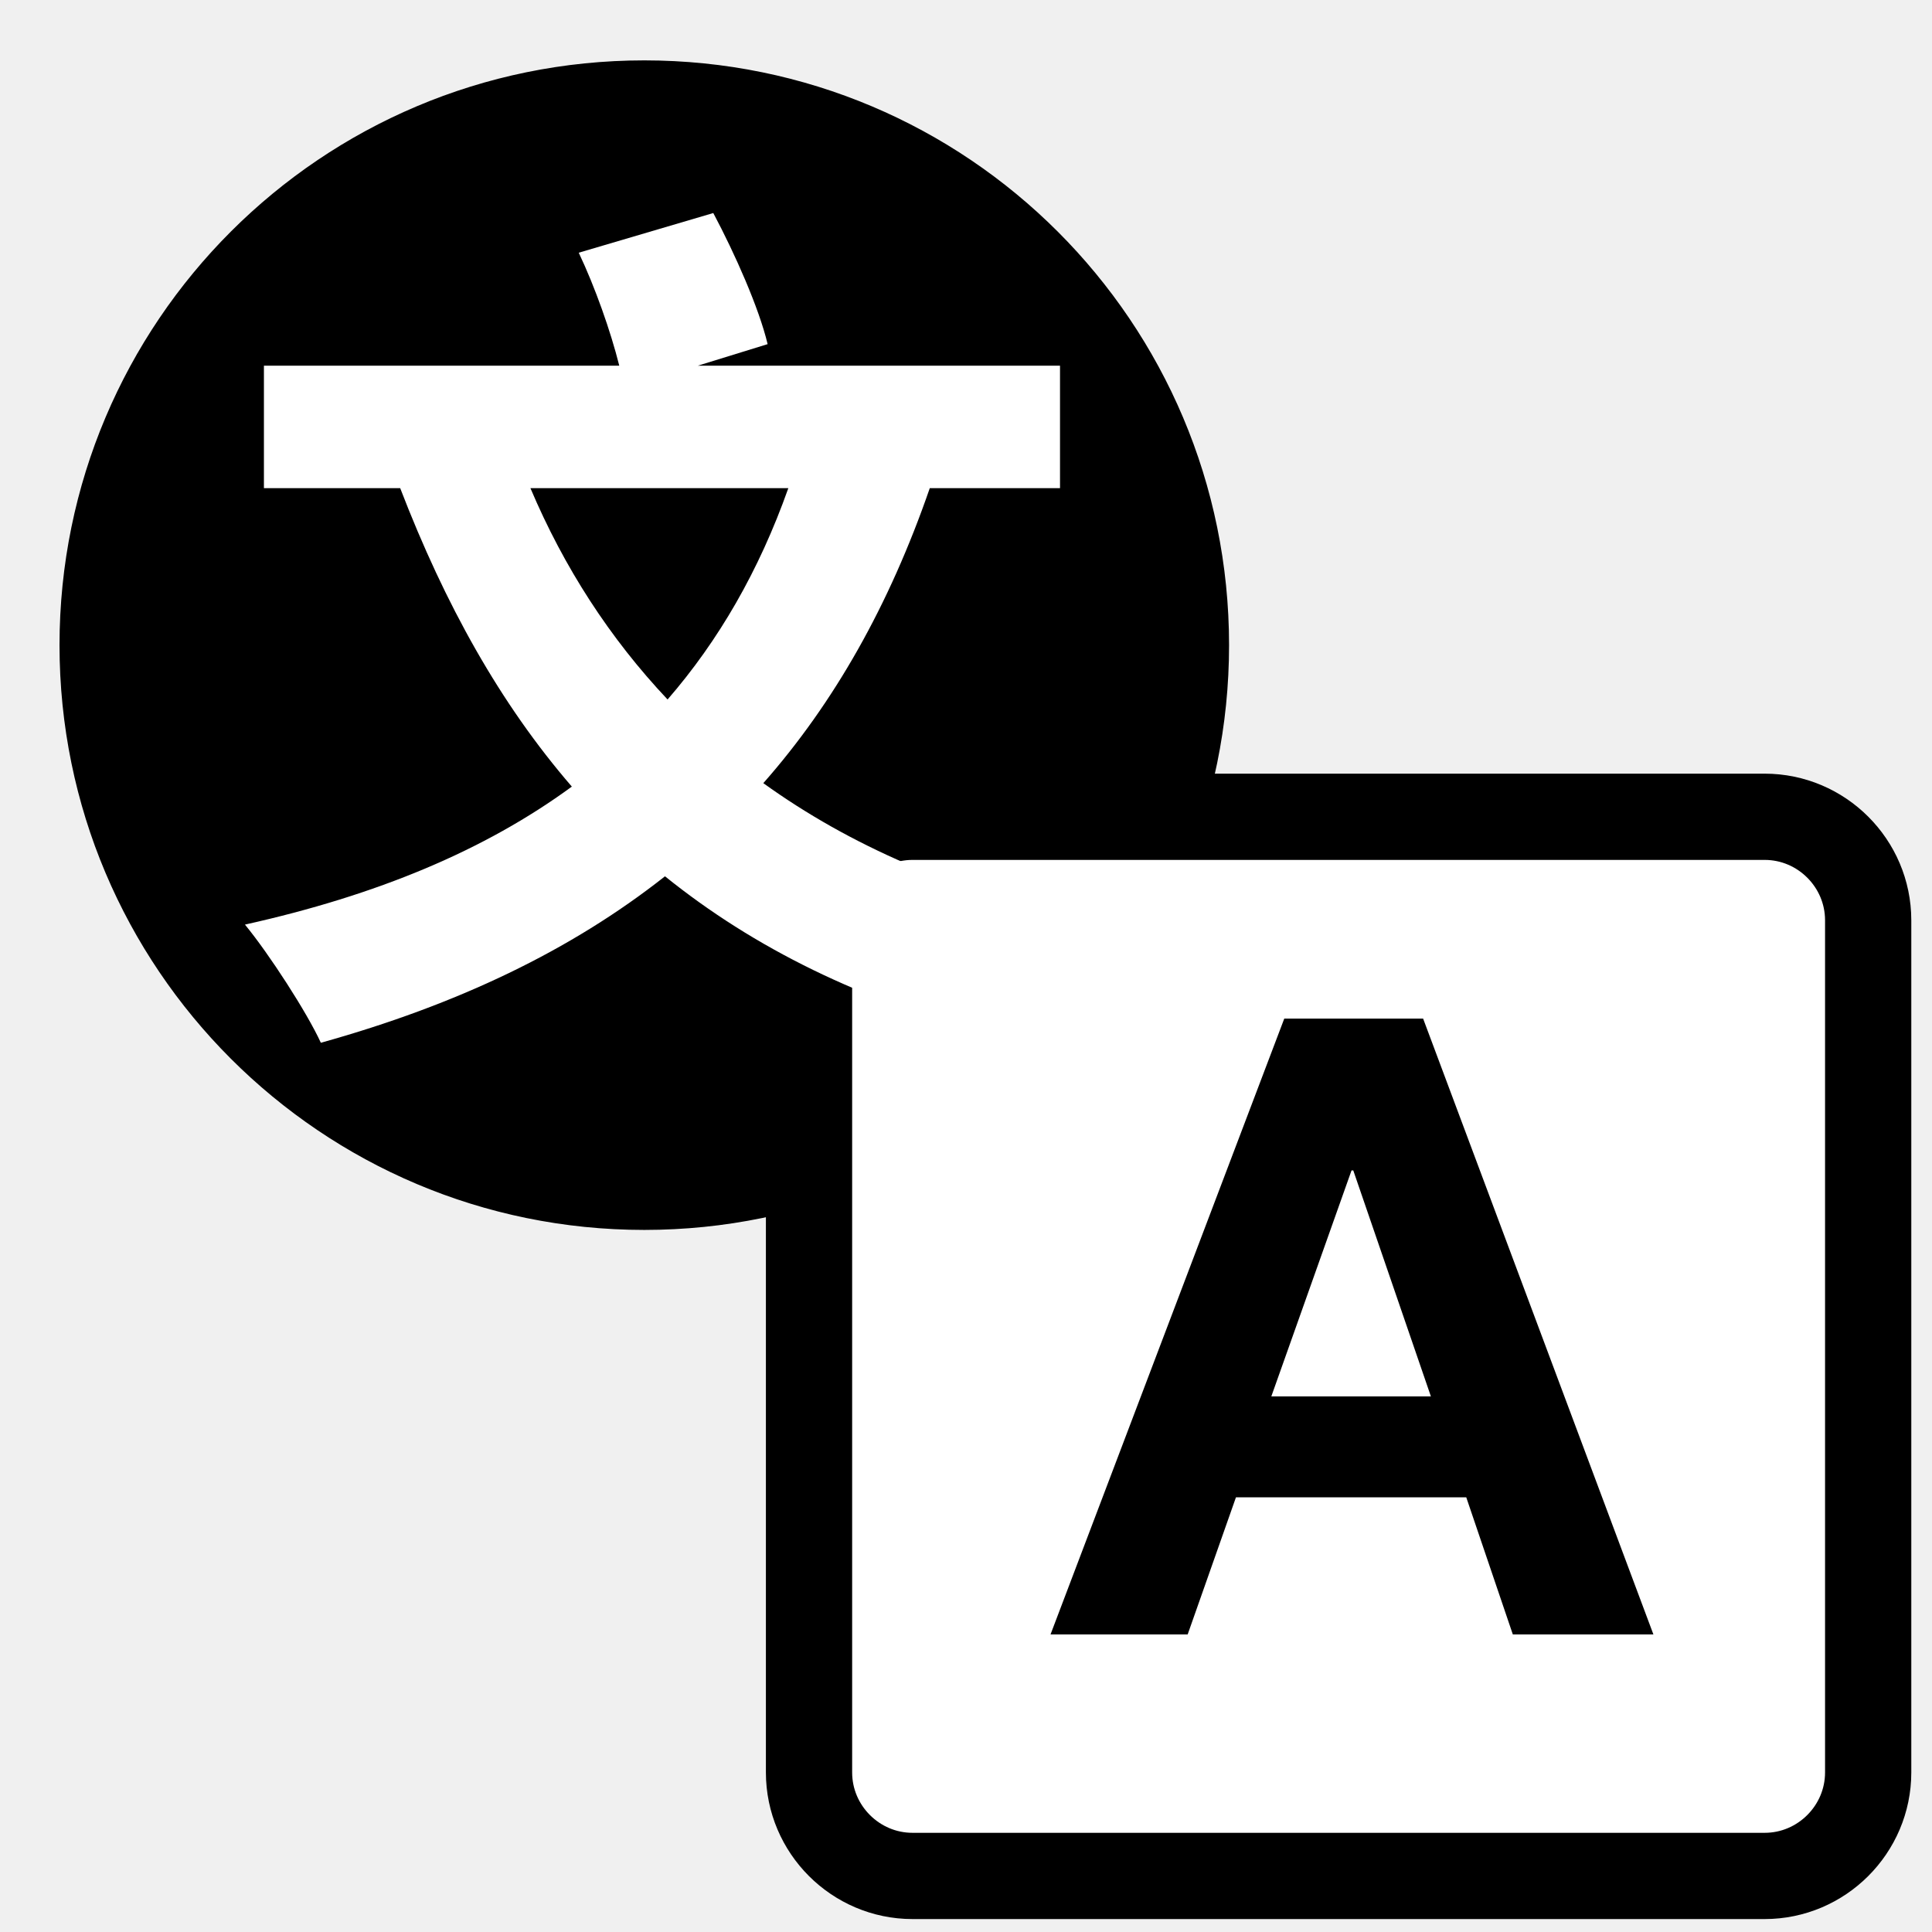
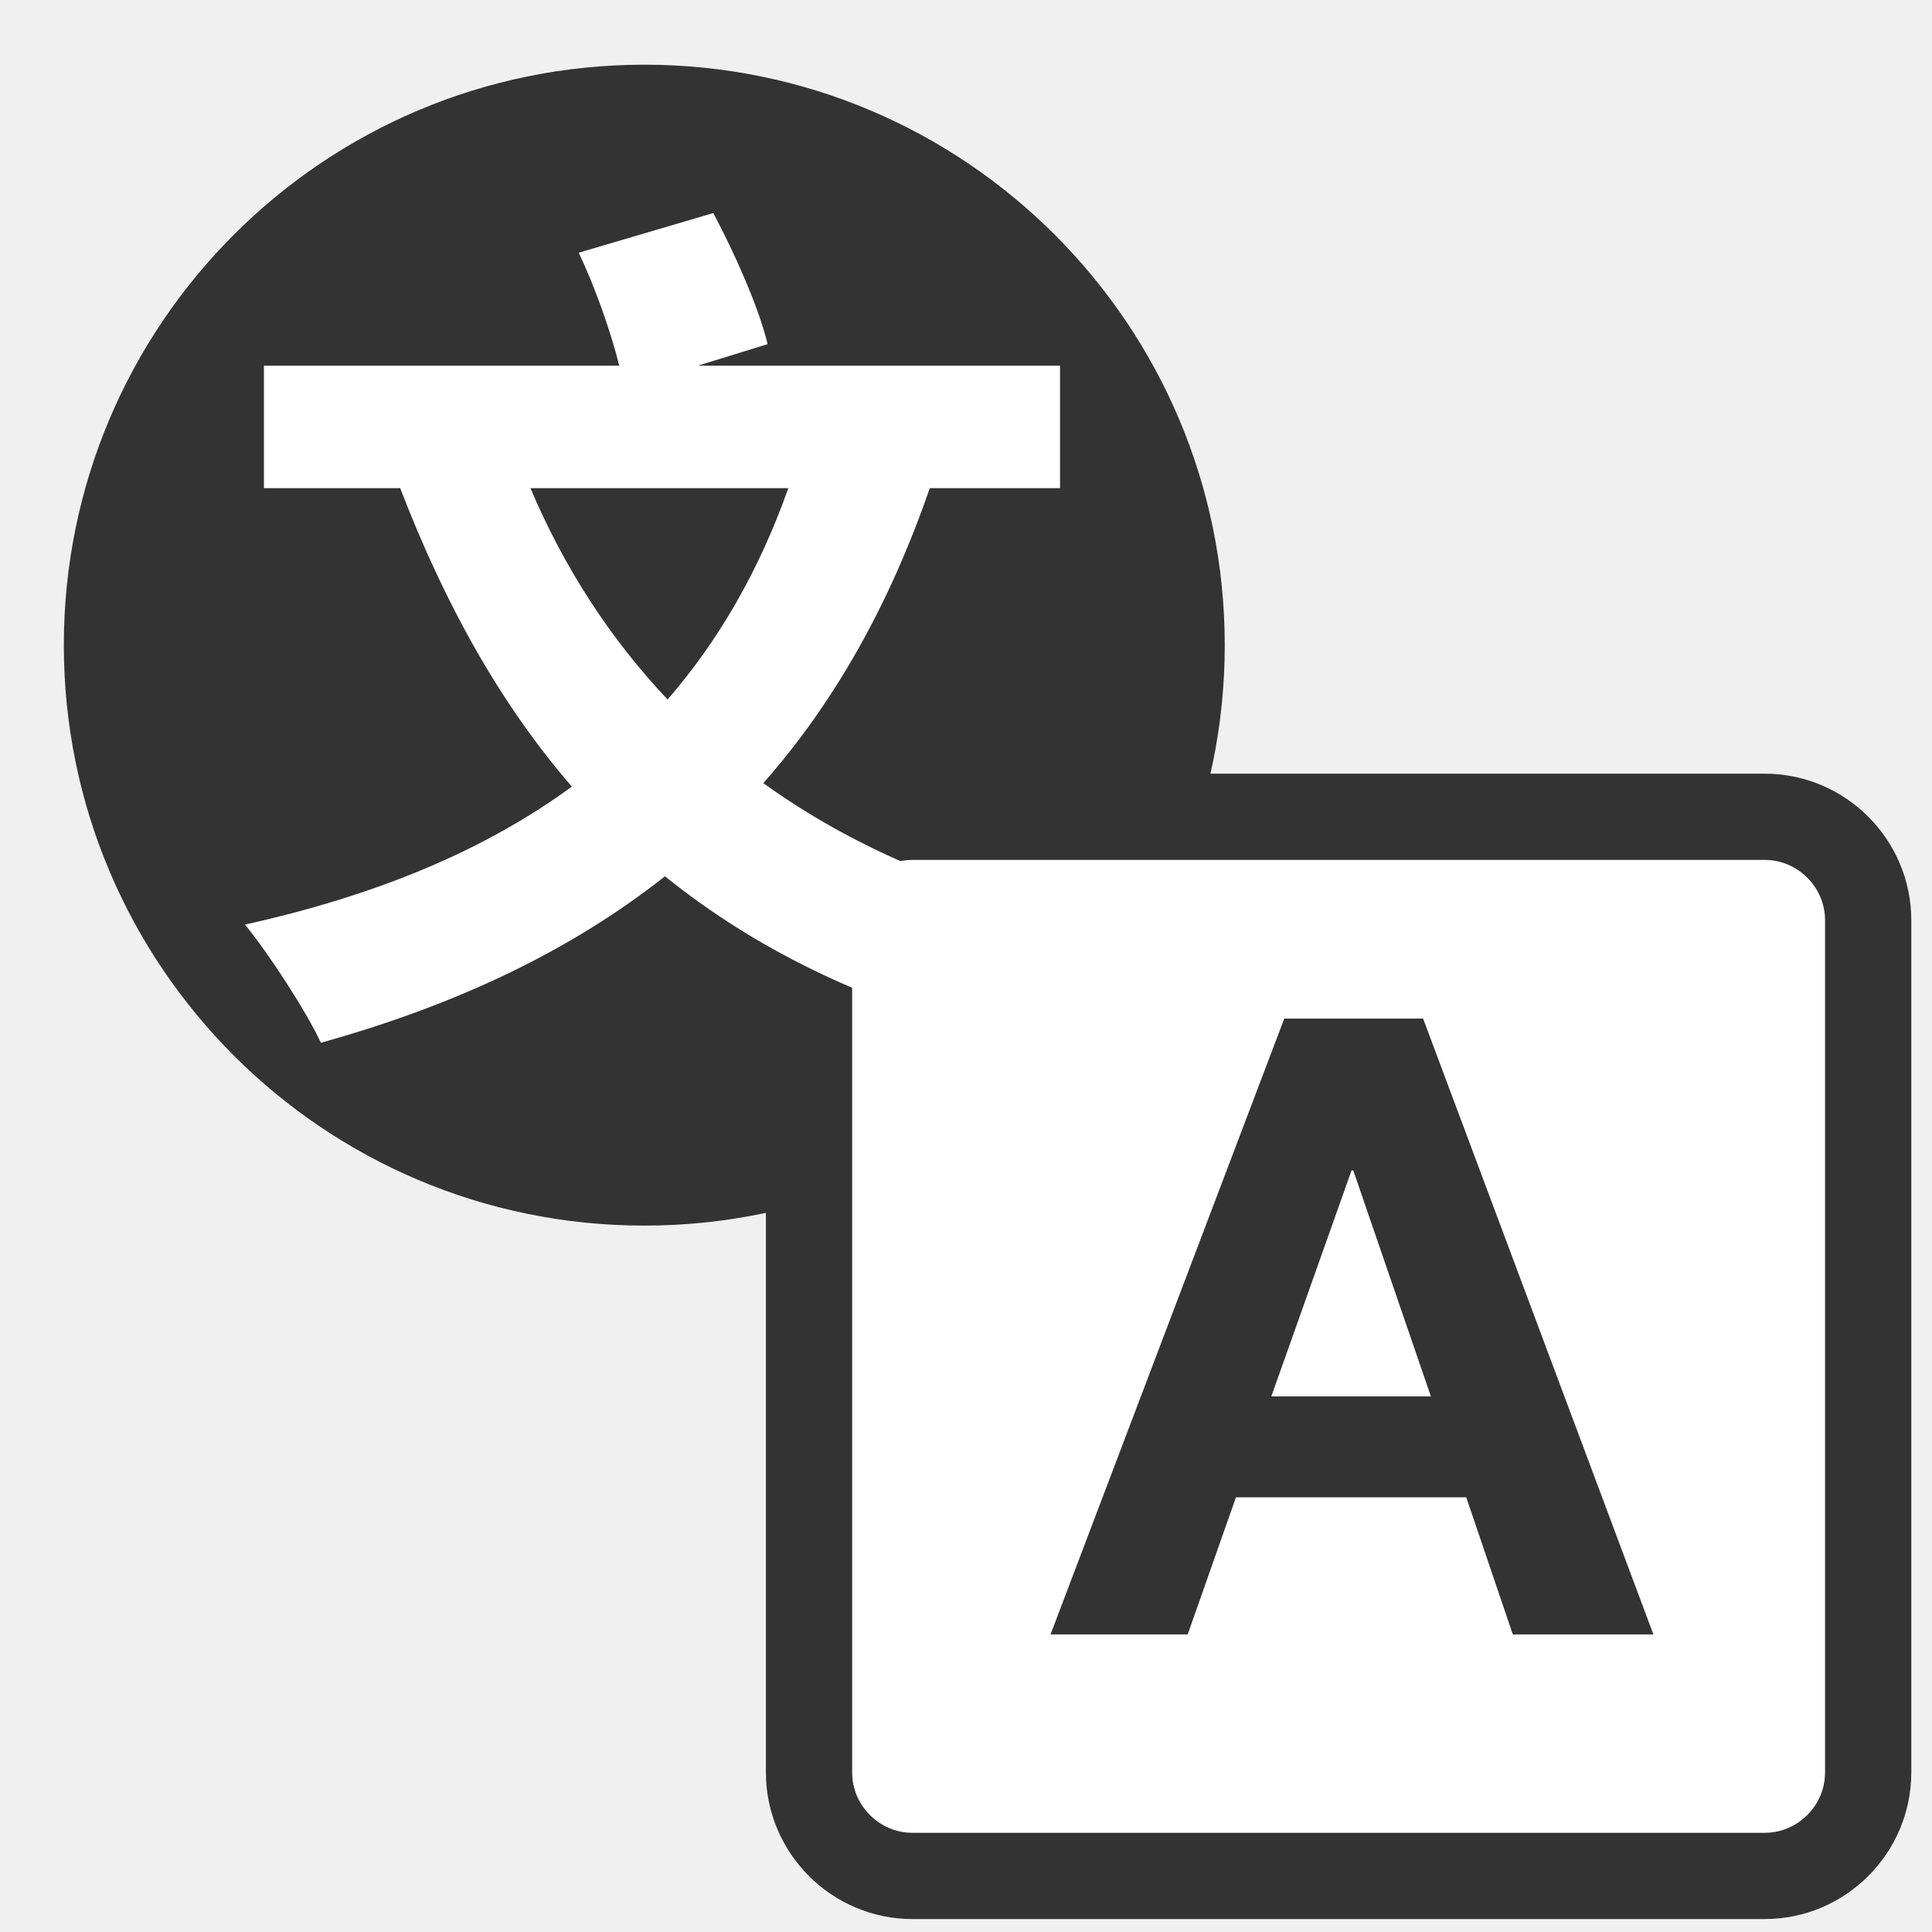
<svg xmlns="http://www.w3.org/2000/svg" version="1.1" id="Layer_1" x="0px" y="0px" viewBox="0 0 224 224" style="enable-background:new 0 0 224 224;" xml:space="preserve">
  <style type="text/css">
- 	.st0{stroke:#000000;stroke-miterlimit:10;}
- 	.st1{fill:#FFFFFF;stroke:#000000;stroke-width:10;stroke-miterlimit:10;}
+ 	.st0{fill:#333333;}
+ 	.st1{fill:#FFFFFF;stroke:#333333;stroke-width:10;stroke-miterlimit:10;}
	.st2{fill:#FFFFFF;}
</style>
  <circle class="st0" cx="74.7" cy="74.8" r="67.3" />
  <path class="st1" d="M204.6,217.5h-98.8c-6.6,0-12-5.4-12-12v-98.8c0-6.6,5.4-12,12-12h98.8c6.6,0,12,5.4,12,12v98.8  C216.6,212.1,211.2,217.5,204.6,217.5z" />
  <g>
    <path class="st2" d="M107.8,56.6c-4.7,13.6-11.1,24.9-19.3,34.2c10,7.2,22.1,12.5,36.6,15.7c-3.3,3.2-7.6,9.6-9.8,13.6   c-15.4-4-27.9-10.2-38.2-18.5c-10.9,8.6-24.1,14.9-39.9,19.3c-1.6-3.5-6-10.3-8.8-13.7c15.3-3.4,27.8-8.6,37.9-16   C58,81.6,51.6,70.1,46.4,56.6H30.6V42.4h41.2c-1-4-2.8-9.1-4.7-13.1l15.6-4.6c2.5,4.7,5.3,11,6.3,15.2l-8.1,2.5h42v14.2H107.8z    M61.5,56.6c3.9,9.2,9.2,17.4,15.9,24.5c5.9-6.8,10.6-14.9,14-24.5H61.5z" />
  </g>
  <g>
-     <path d="M148.9,118.1H165l26.7,71.4h-16.3l-5.4-15.9h-26.7l-5.6,15.9h-15.9L148.9,118.1z M147.4,161.9h18.5l-9-26.2h-0.2   L147.4,161.9z" />
+     <path class="st0" d="M148.9,118.1H165l26.7,71.4h-16.3l-5.4-15.9h-26.7l-5.6,15.9h-15.9L148.9,118.1z M147.4,161.9h18.5l-9-26.2   h-0.2L147.4,161.9z" />
  </g>
</svg>
